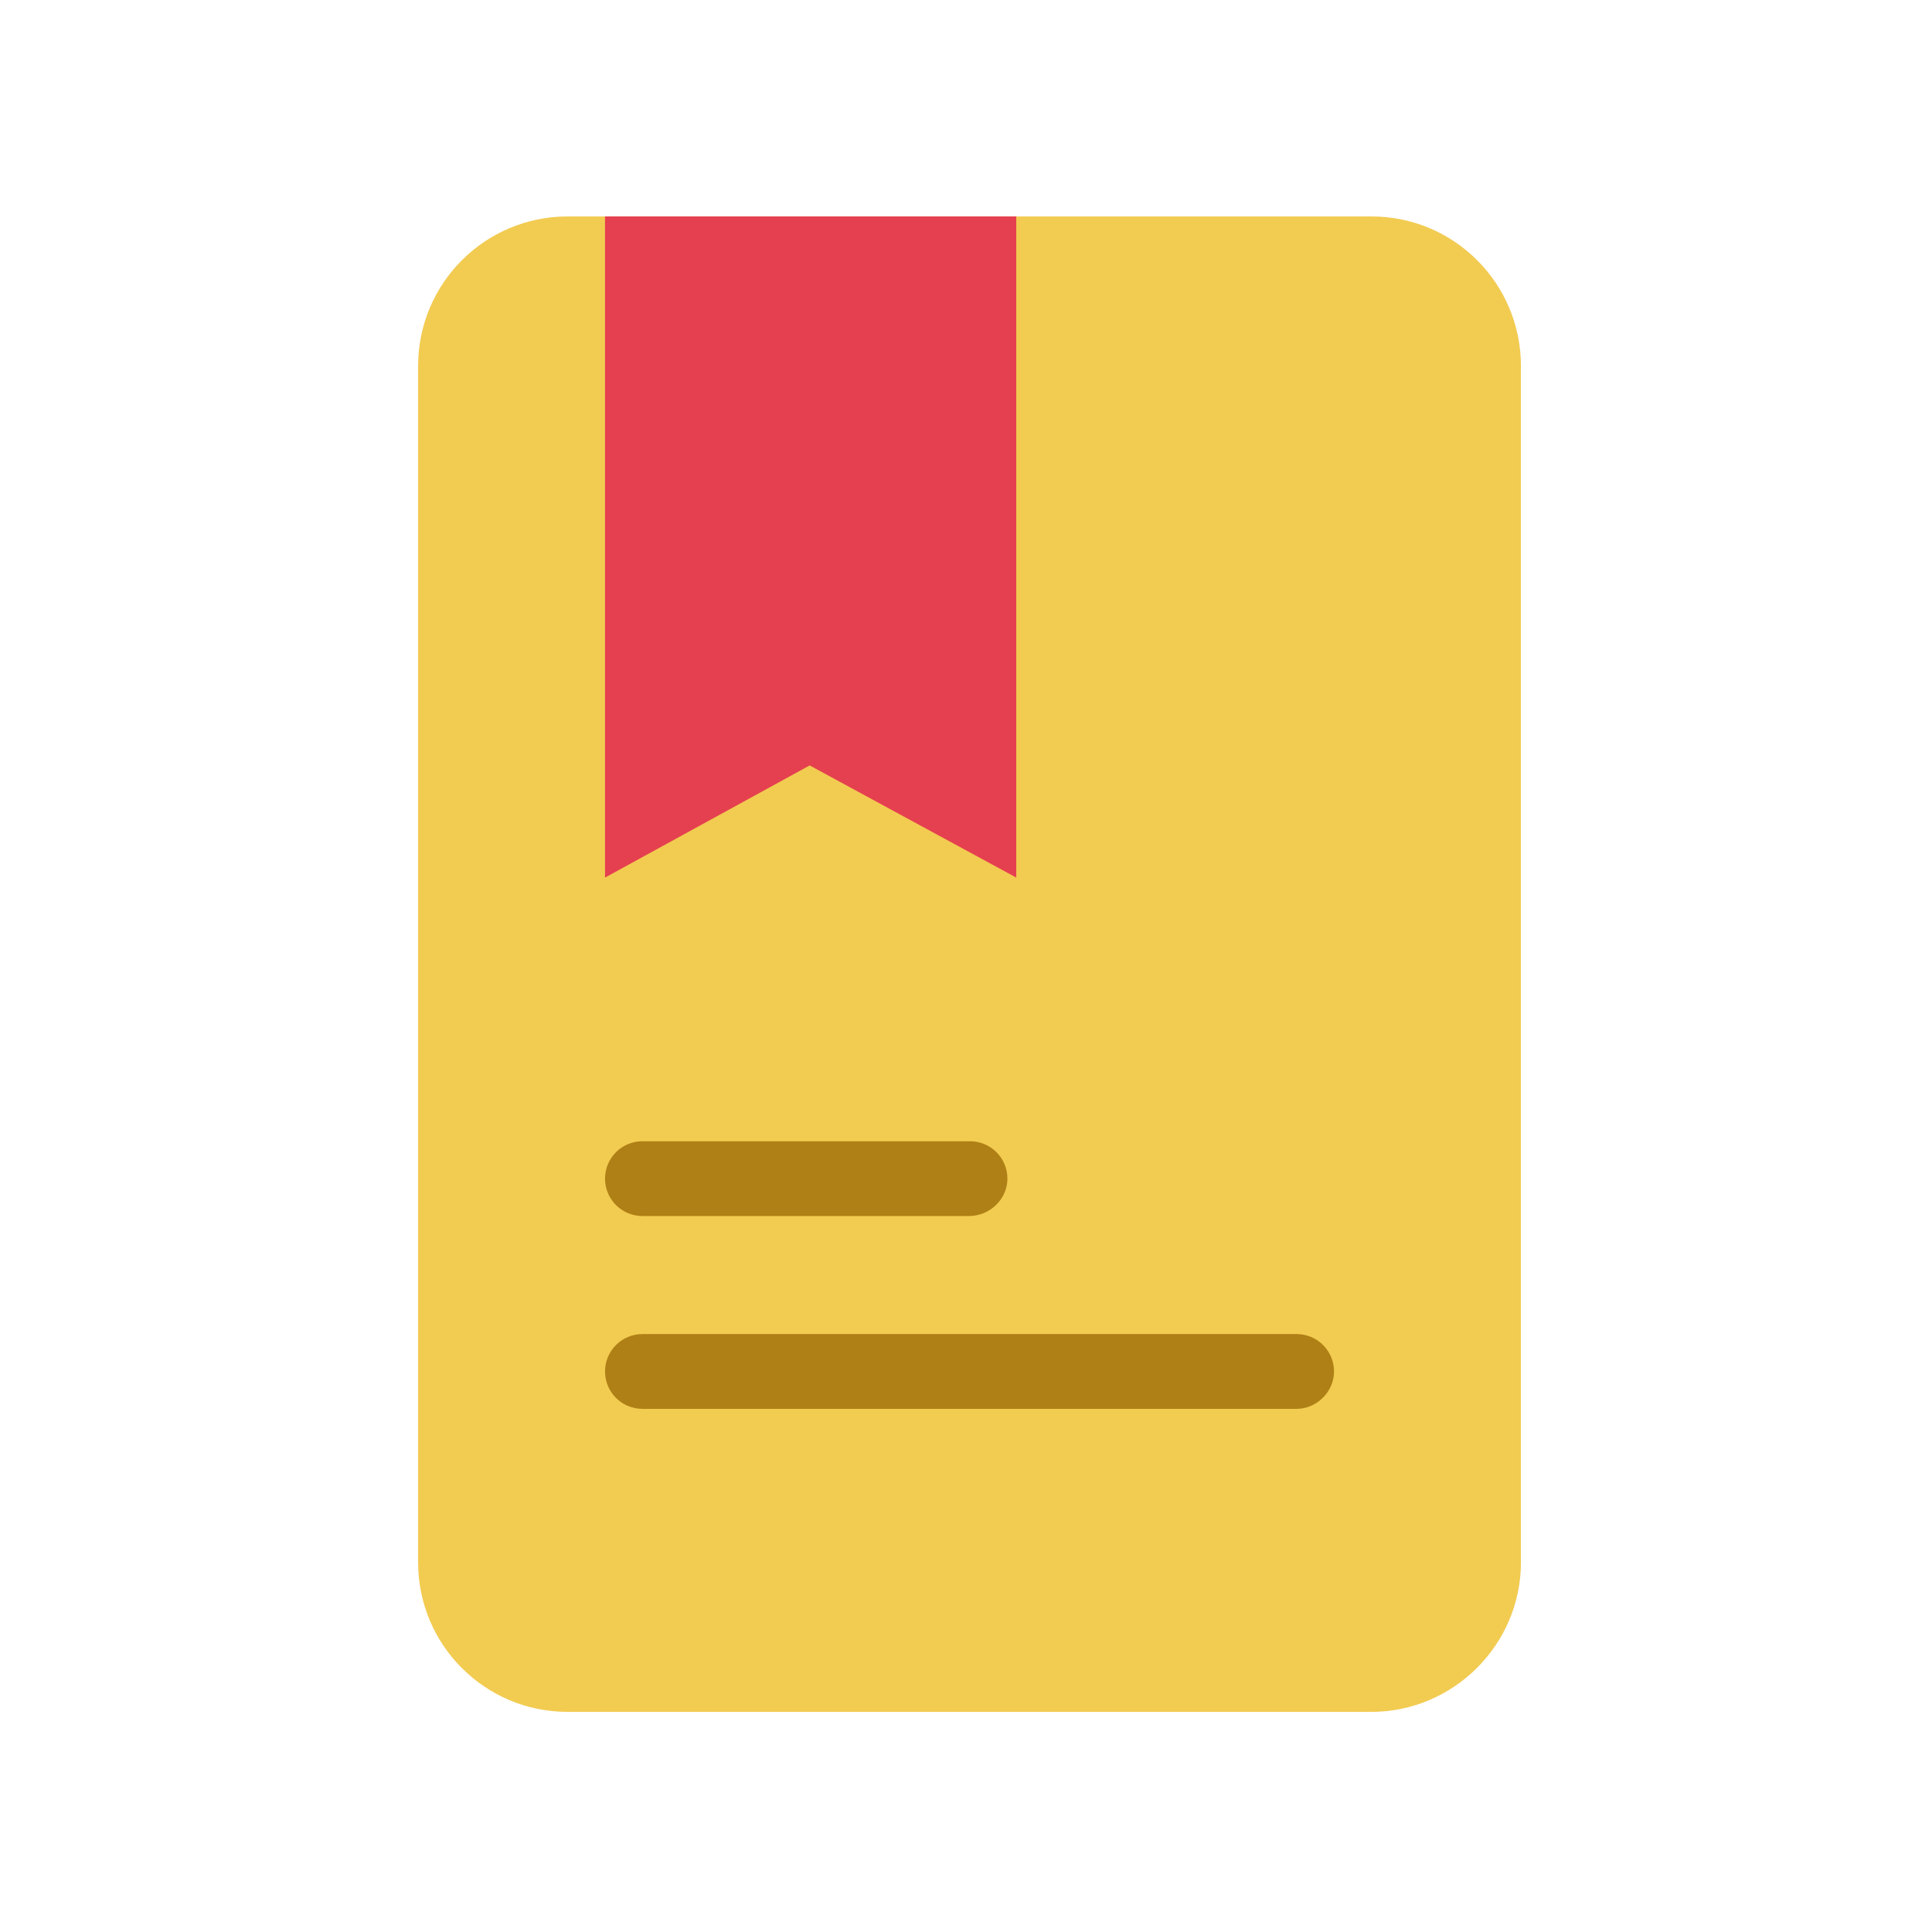
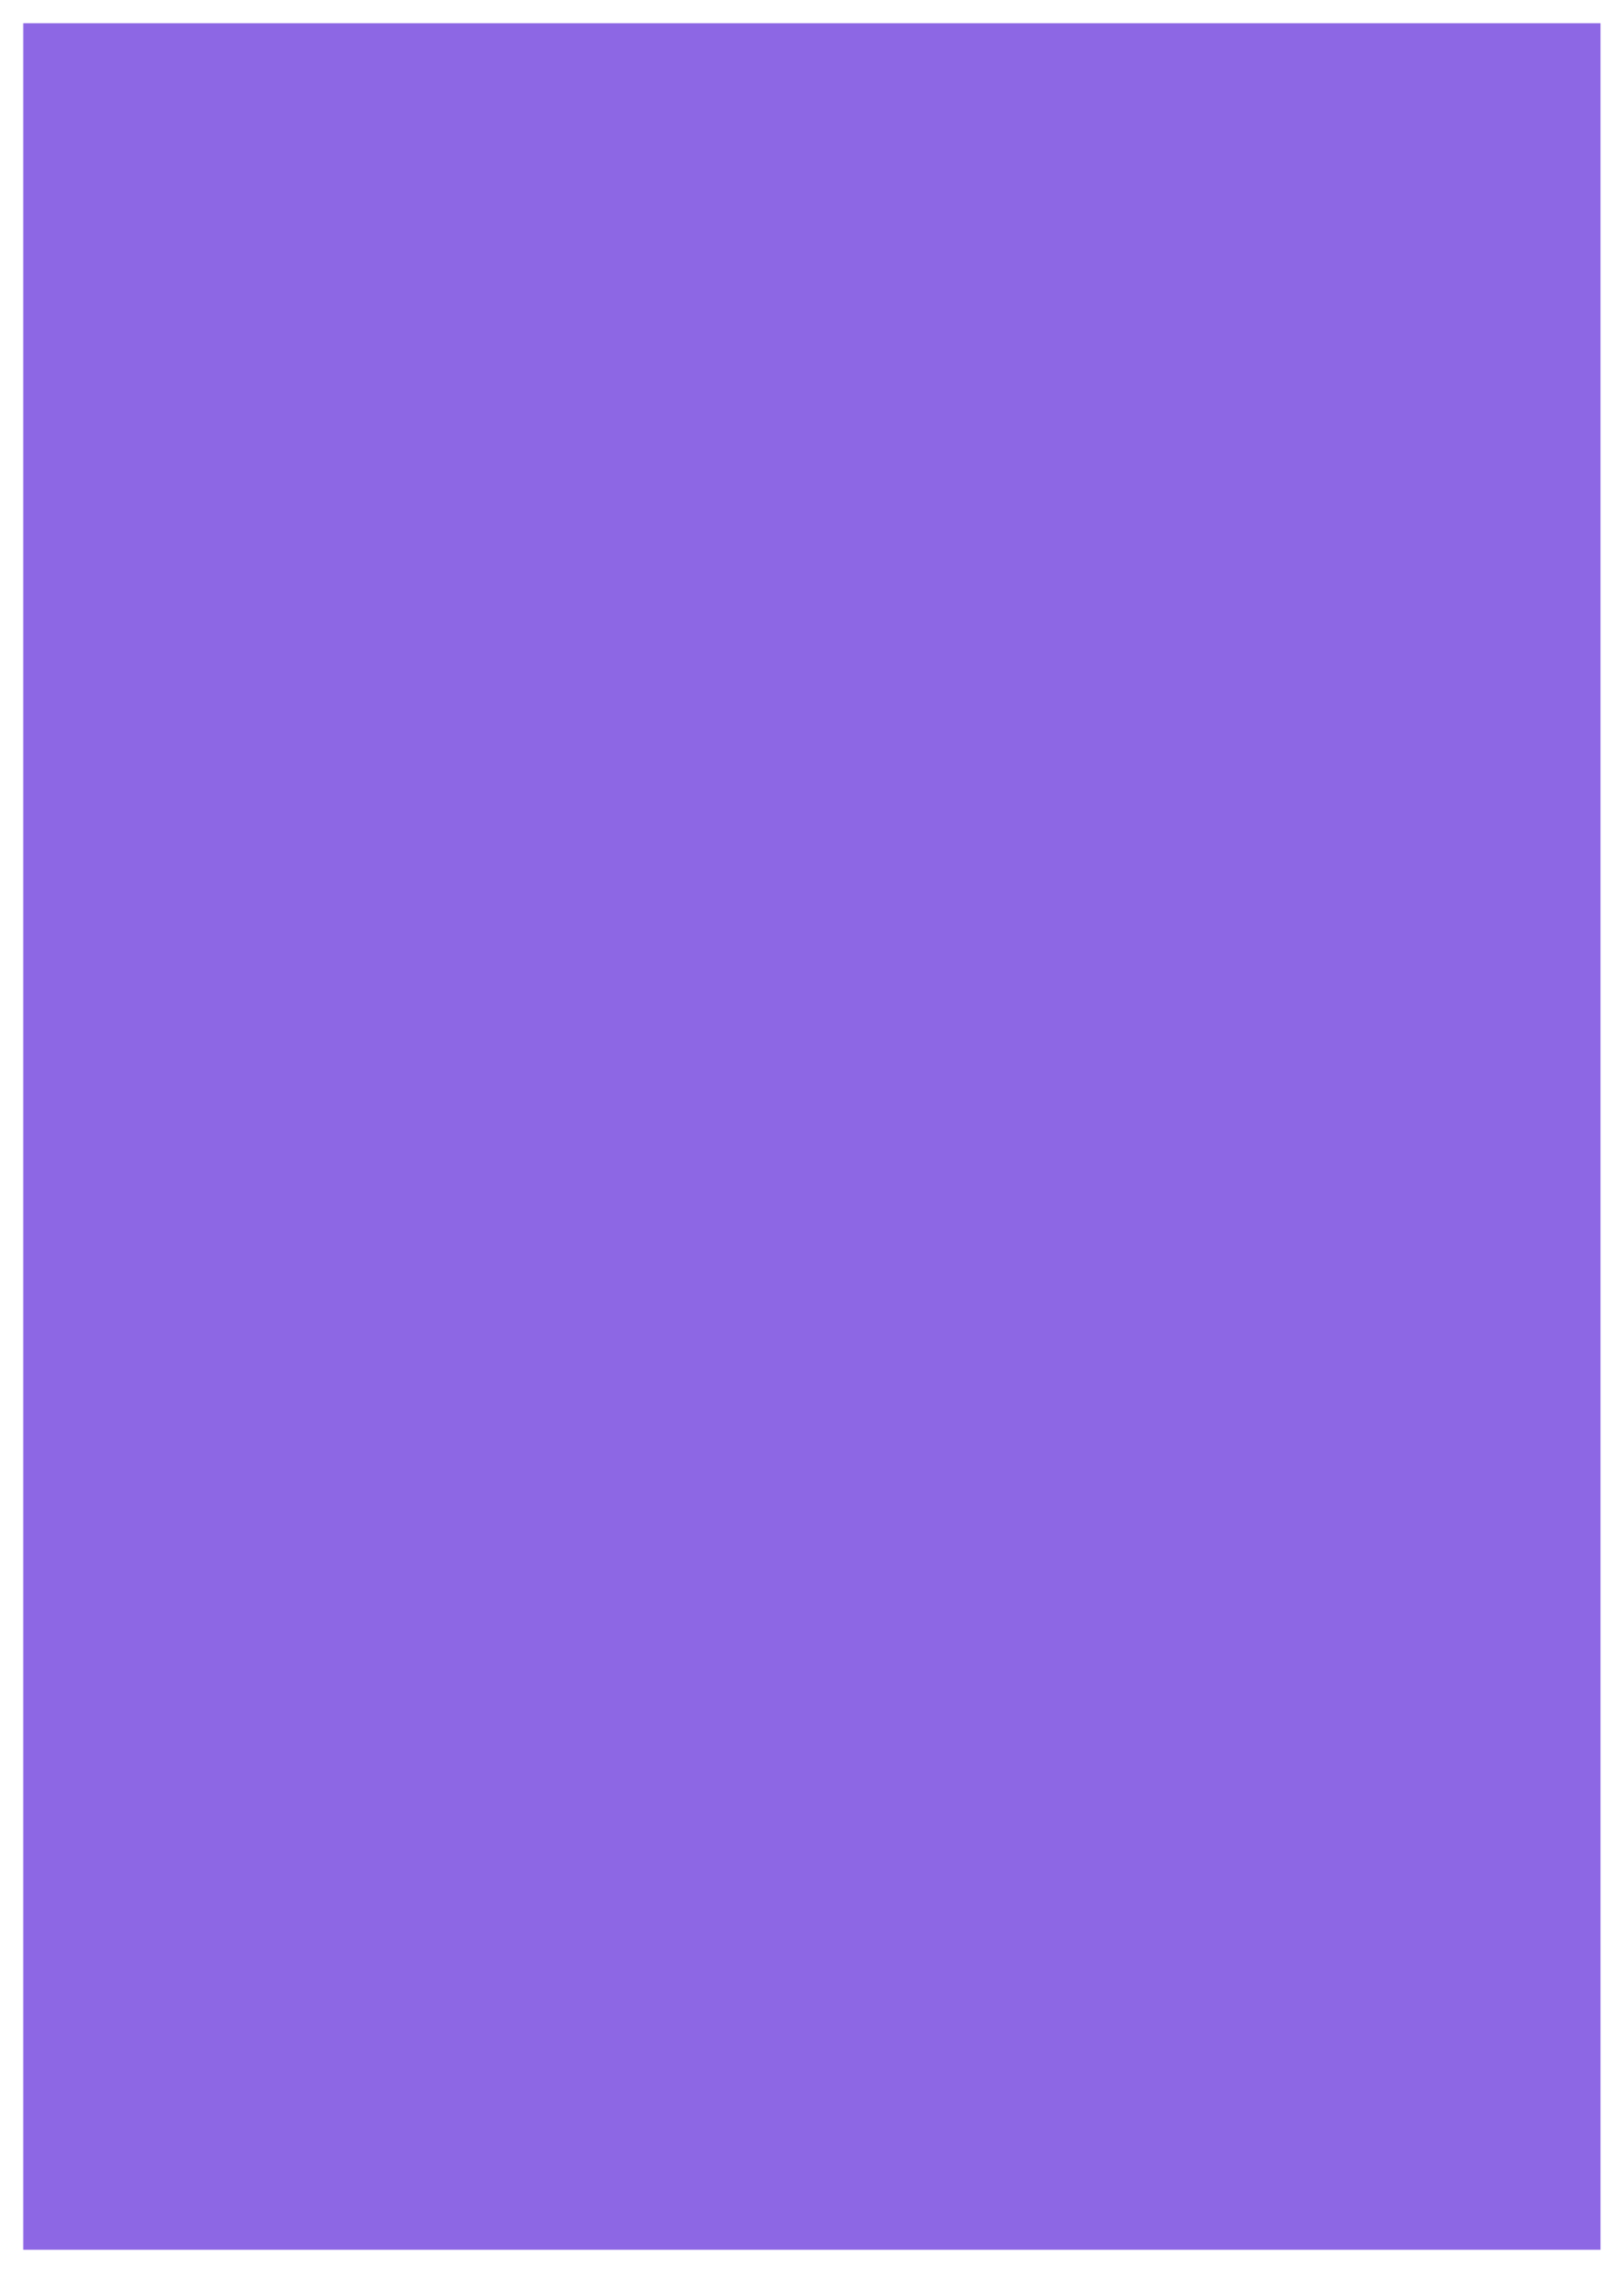
- <svg xmlns="http://www.w3.org/2000/svg" t="1762929715164" class="icon" viewBox="0 0 1026 1024" version="1.1" p-id="12146" width="200.391" height="200">
-   <path d="M728.294 909.061H301.453c-43.886 0-79.412-35.527-79.412-79.412V194.351c0-43.886 35.527-79.412 79.412-79.412h426.841c43.886 0 79.412 35.527 79.412 79.412v635.298c0 43.886-36.049 79.412-79.412 79.412z" fill="#F2CB51" p-id="12147" />
-   <path d="M539.69 466.024l-109.714-59.559-108.669 59.559V114.939h218.384v351.086z" fill="#E5404F" p-id="12148" />
-   <path d="M688.588 748.147H341.159c-10.971 0-19.853-8.882-19.853-19.853 0-10.971 8.882-19.853 19.853-19.853h347.429c10.971 0 19.853 8.882 19.853 19.853 0 10.971-9.404 19.853-19.853 19.853zM514.612 645.747H341.159c-10.971 0-19.853-8.882-19.853-19.853s8.882-19.853 19.853-19.853h173.976c10.971 0 19.853 8.882 19.853 19.853s-9.404 19.853-20.376 19.853z" fill="#AF8015" p-id="12149" />
+ <svg xmlns="http://www.w3.org/2000/svg" version="1.1" width="70px" height="98px">
+   <g transform="matrix(1 0 0 1 -633 -555 )">
+     <path d="M 634 556  L 702 556  L 702 652  L 634 652  L 634 556  Z " fill-rule="nonzero" fill="#8d67e4" stroke="none" />
+   </g>
</svg>
